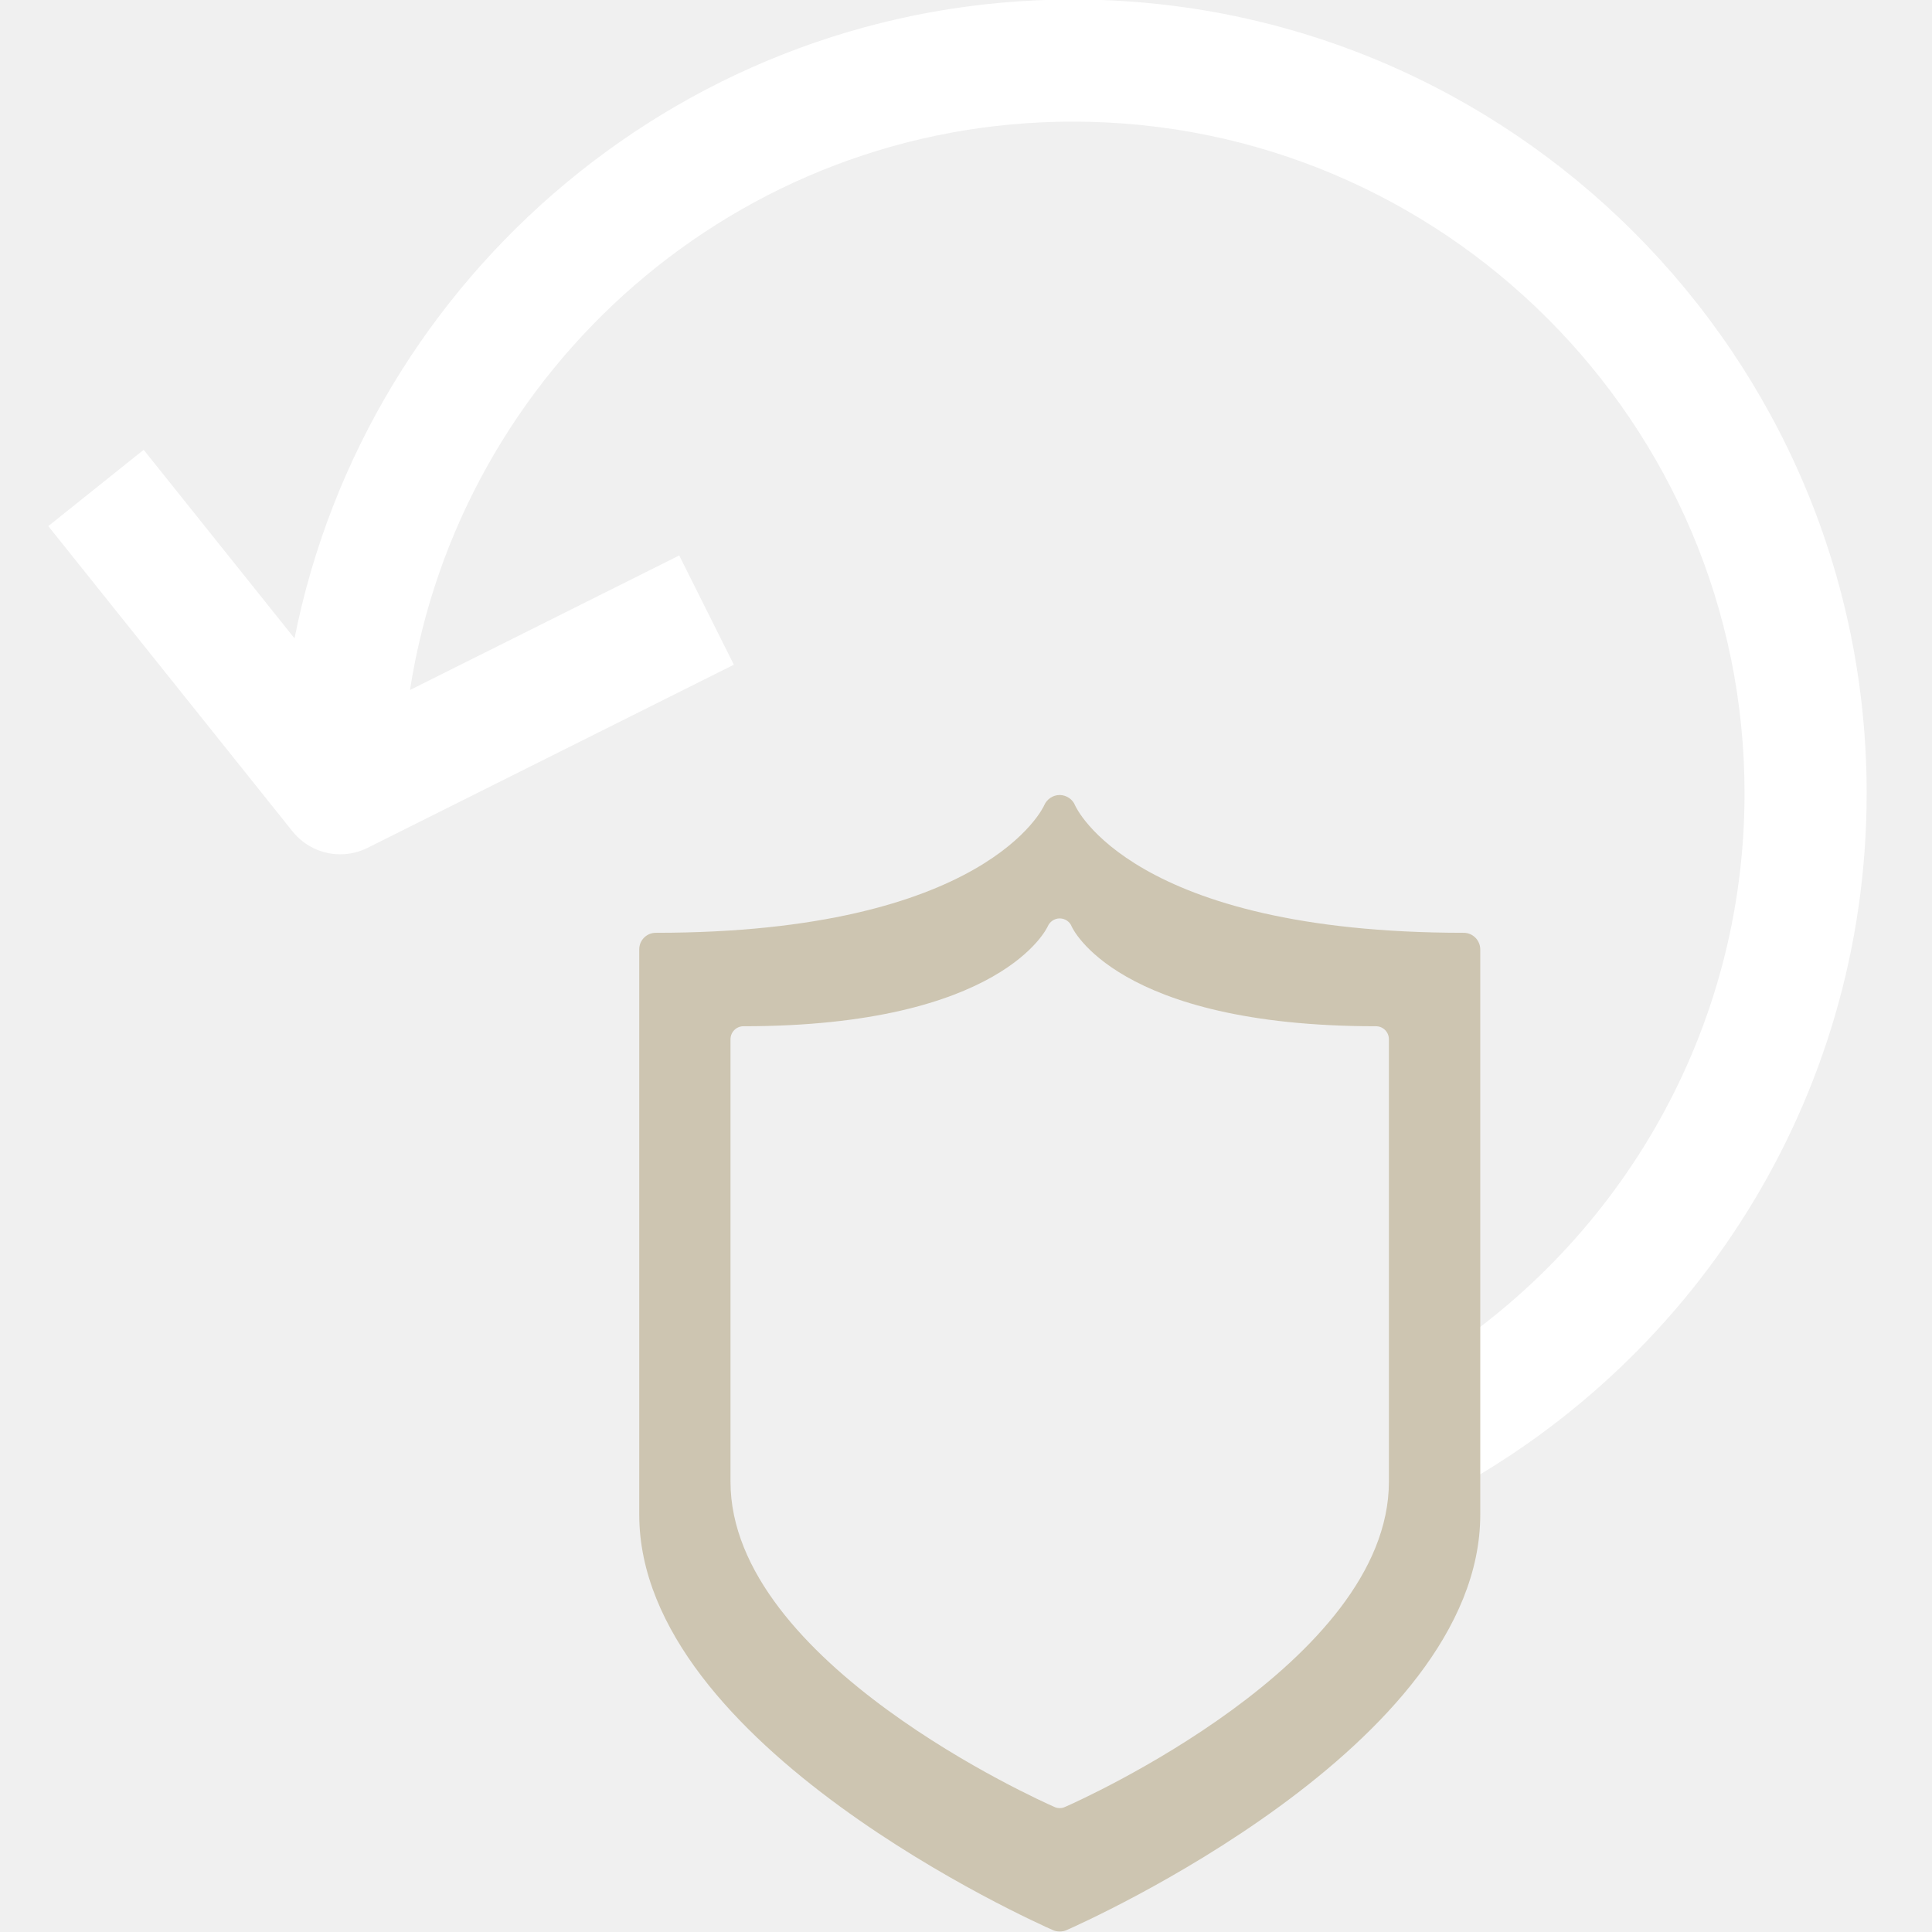
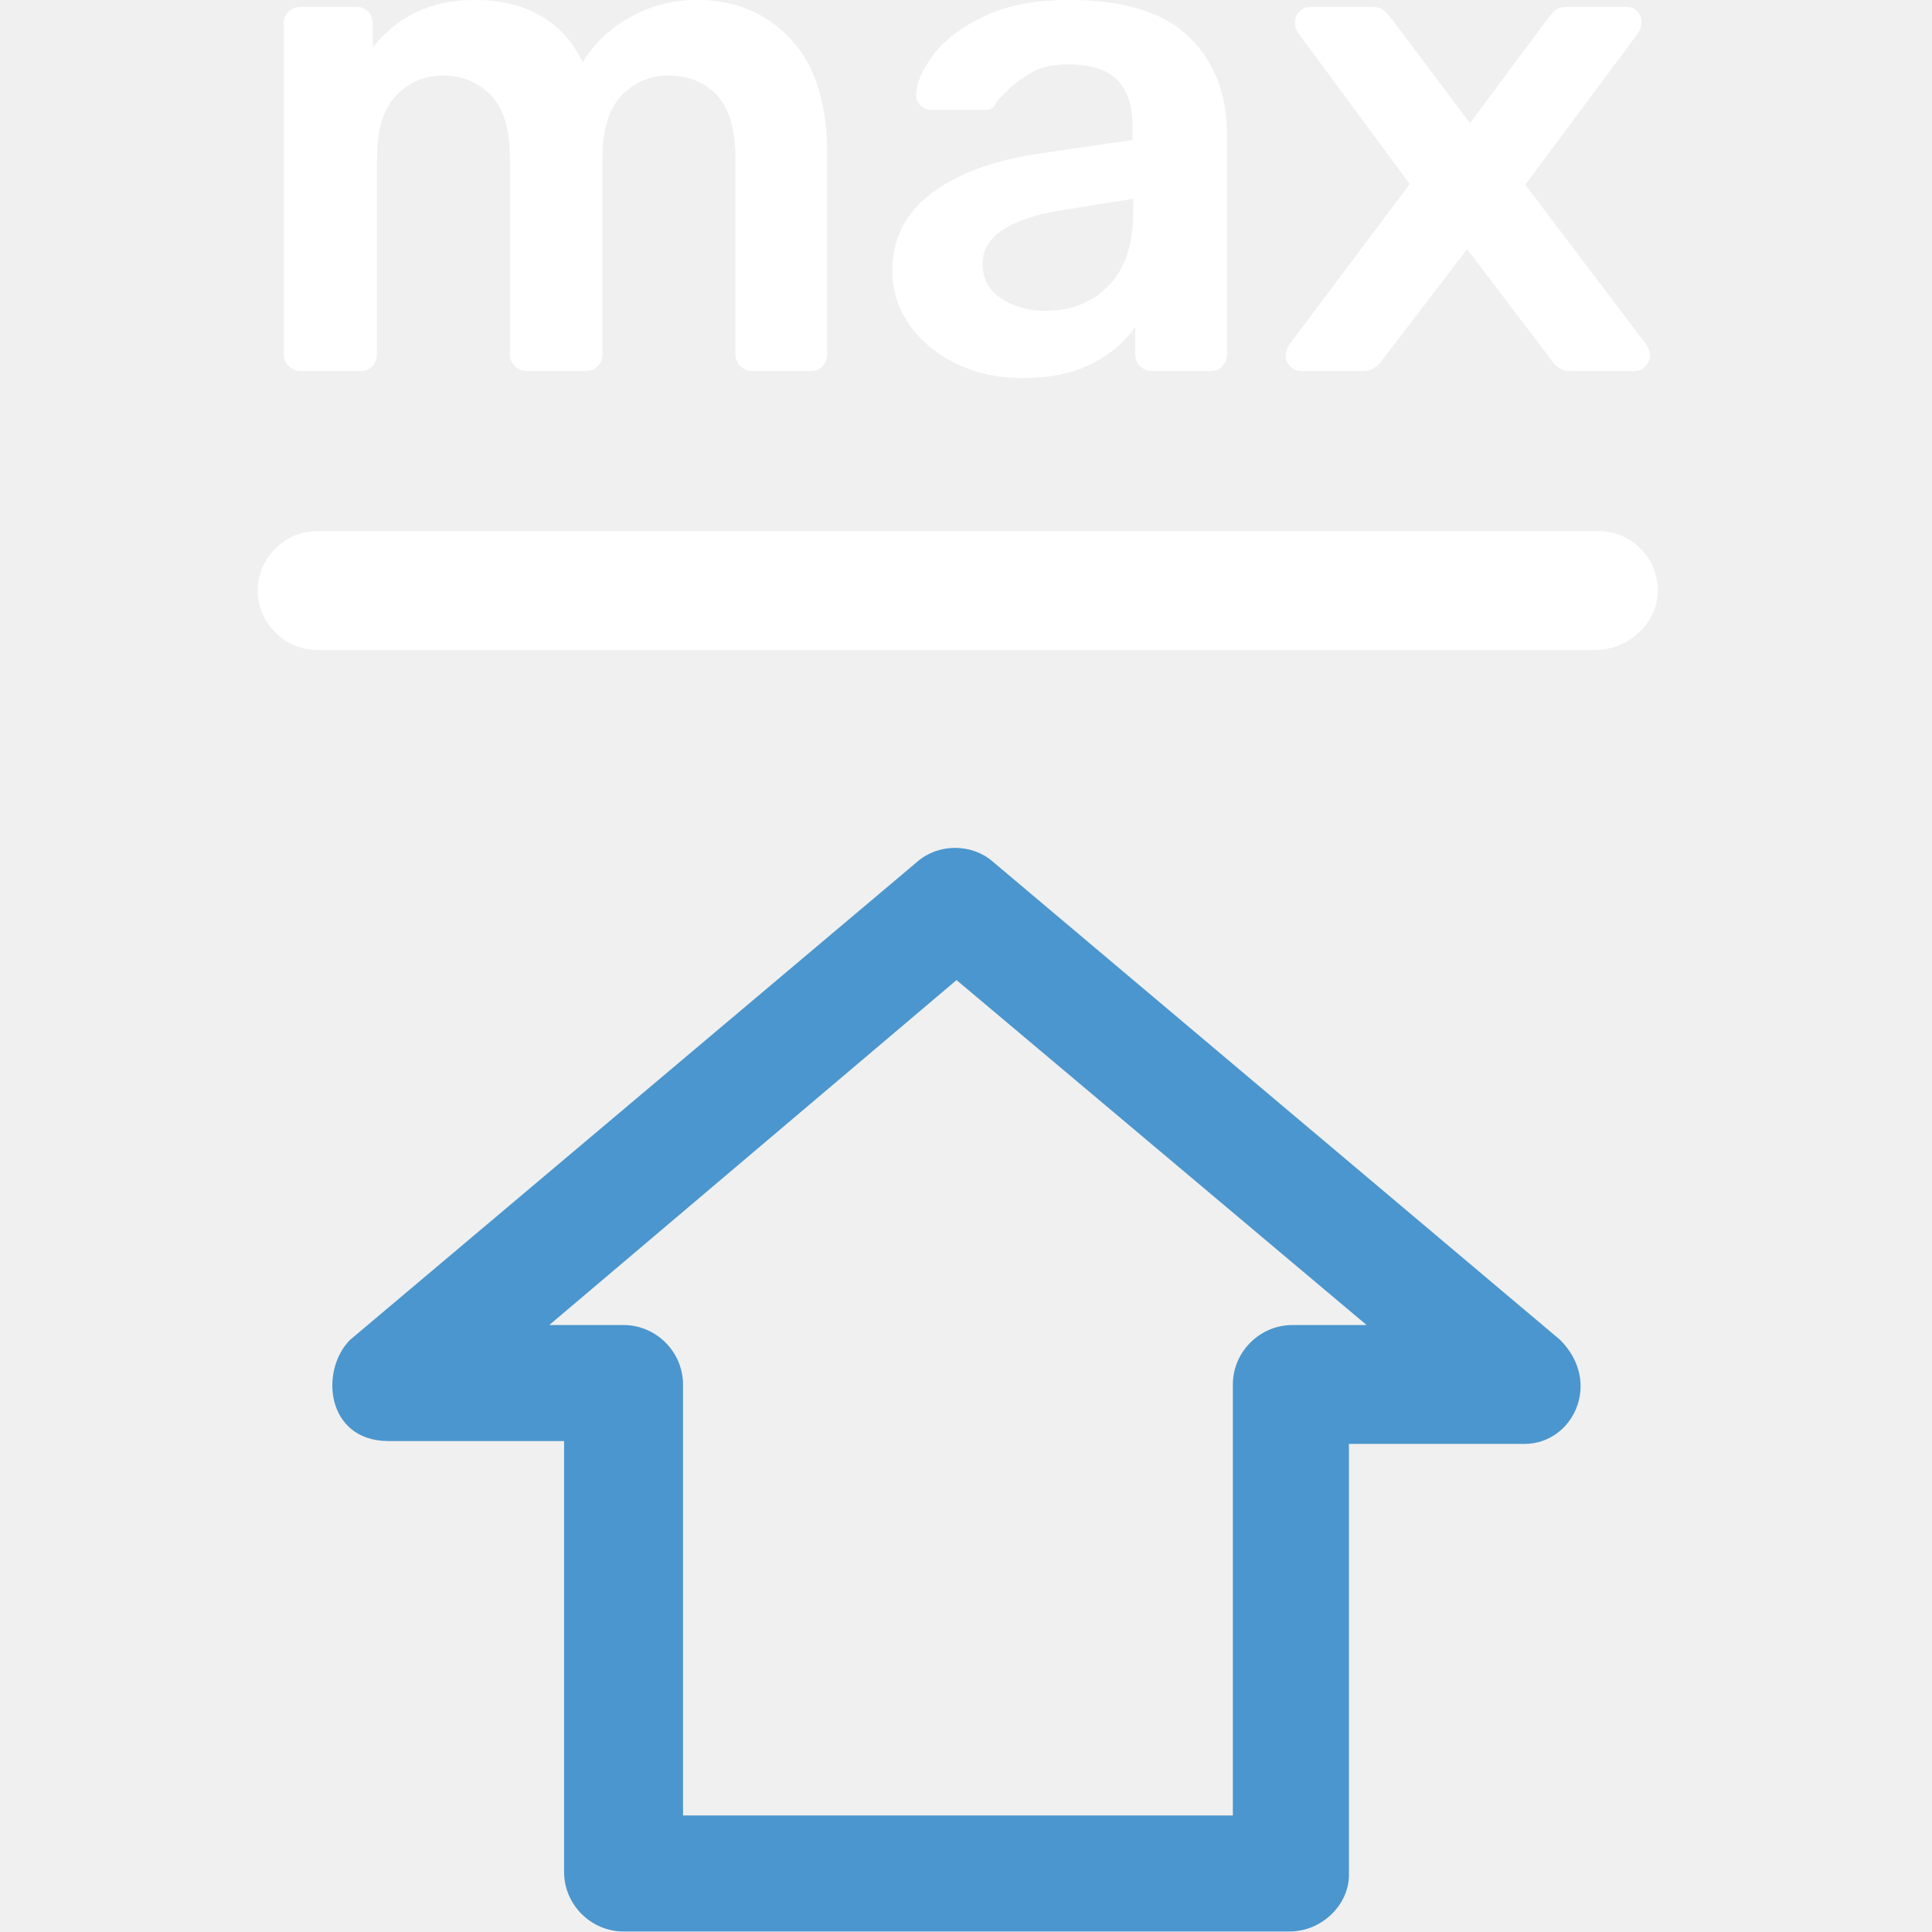
<svg xmlns="http://www.w3.org/2000/svg" width="38" height="38" viewBox="0 0 38 38" fill="none">
-   <g clip-path="url(#clip0_1_121)">
-     <g clip-path="url(#clip1_1_121)">
-       <path d="M28.221 29.495V26.726C31.882 24.375 34.313 20.267 34.313 15.602C34.313 8.318 28.386 2.392 21.103 2.392C14.51 2.392 9.047 7.251 8.064 13.572L13.359 10.925L14.434 13.074L7.228 16.677C7.057 16.762 6.873 16.803 6.692 16.803C6.336 16.803 5.988 16.644 5.754 16.353L0.95 10.348L2.826 8.847L5.793 12.556C7.214 5.403 13.536 -0.01 21.103 -0.01C29.711 -0.01 36.715 6.994 36.715 15.602C36.715 21.648 33.26 26.902 28.221 29.495Z" fill="white" />
-       <path d="M28.789 18.347C22.261 18.347 21.156 15.866 21.146 15.842C21.098 15.721 20.98 15.64 20.846 15.637C20.846 15.637 20.843 15.637 20.841 15.637C20.711 15.637 20.591 15.718 20.539 15.837C20.531 15.863 19.403 18.347 12.899 18.347C12.717 18.347 12.573 18.494 12.573 18.672V29.79C12.573 34.341 20.381 37.818 20.712 37.964C20.755 37.983 20.797 37.99 20.844 37.99C20.887 37.99 20.934 37.983 20.975 37.964C21.308 37.818 29.115 34.341 29.115 29.79V18.672C29.113 18.494 28.969 18.347 28.789 18.347ZM27.318 29.143C27.318 32.704 21.206 35.428 20.946 35.541C20.914 35.557 20.877 35.563 20.843 35.563C20.808 35.563 20.774 35.557 20.741 35.541C20.483 35.428 14.368 32.704 14.368 29.143V20.441C14.368 20.3 14.482 20.185 14.623 20.185C19.716 20.185 20.598 18.241 20.607 18.222C20.647 18.128 20.74 18.064 20.842 18.064C20.843 18.064 20.846 18.064 20.846 18.064C20.951 18.066 21.043 18.129 21.08 18.226C21.089 18.244 21.954 20.185 27.063 20.185C27.205 20.185 27.318 20.3 27.318 20.441L27.318 29.143Z" fill="#CDC5B1" />
+   <g clip-path="url(#clip0_1_78)">
+     <g clip-path="url(#clip1_1_78)">
+       <path d="M19.516 16.938C19.106 16.59 18.465 16.59 18.055 16.938L6.885 26.354C6.284 26.956 6.413 28.344 7.644 28.344H11.095V36.821C11.095 37.462 11.624 37.99 12.265 37.99H25.362C26.003 37.99 26.532 37.462 26.532 36.877V28.4H29.983C30.939 28.4 31.523 27.192 30.686 26.354L19.516 16.938ZM25.419 26.062C24.778 26.062 24.249 26.59 24.249 27.231V35.708H13.434V27.231C13.434 26.59 12.906 26.062 12.265 26.062H10.803L18.814 19.277L26.88 26.062H25.419Z" fill="#4B96CE" />
+       <path d="M31.445 10.446H6.239C5.598 10.446 5.069 10.974 5.069 11.615C5.069 12.256 5.598 12.784 6.239 12.784H31.383C32.024 12.784 32.608 12.256 32.608 11.615C32.608 10.974 32.086 10.446 31.445 10.446Z" fill="white" />
+       <path fill-rule="evenodd" clip-rule="evenodd" d="M5.913 7.298C5.821 7.298 5.743 7.266 5.679 7.201C5.614 7.137 5.582 7.059 5.582 6.967V0.467C5.582 0.366 5.614 0.285 5.679 0.226C5.743 0.166 5.821 0.136 5.913 0.136H7.001C7.102 0.136 7.182 0.166 7.242 0.226C7.301 0.285 7.331 0.366 7.331 0.467V0.935C7.827 0.311 8.493 -0.001 9.328 -0.001C10.347 -0.001 11.059 0.407 11.463 1.224C11.683 0.857 11.995 0.561 12.399 0.336C12.803 0.111 13.239 -0.001 13.708 -0.001C14.461 -0.001 15.076 0.256 15.553 0.77C16.031 1.284 16.269 2.032 16.269 3.015V6.967C16.269 7.059 16.239 7.137 16.18 7.201C16.12 7.266 16.04 7.298 15.939 7.298H14.796C14.704 7.298 14.626 7.266 14.562 7.201C14.497 7.137 14.465 7.059 14.465 6.967V3.125C14.465 2.546 14.344 2.129 14.1 1.872C13.857 1.614 13.538 1.486 13.143 1.486C12.785 1.486 12.48 1.617 12.227 1.878C11.975 2.14 11.848 2.556 11.848 3.125V6.967C11.848 7.059 11.819 7.137 11.759 7.201C11.699 7.266 11.619 7.298 11.518 7.298H10.361C10.269 7.298 10.191 7.266 10.127 7.201C10.063 7.137 10.031 7.059 10.031 6.967V3.125C10.031 2.556 9.907 2.14 9.659 1.878C9.411 1.617 9.094 1.486 8.708 1.486C8.35 1.486 8.045 1.617 7.793 1.878C7.54 2.14 7.414 2.556 7.414 3.125V6.967C7.414 7.059 7.384 7.137 7.324 7.201C7.265 7.266 7.184 7.298 7.083 7.298H5.913ZM20.098 7.436C19.63 7.436 19.201 7.341 18.81 7.153C18.42 6.965 18.113 6.71 17.888 6.389C17.663 6.067 17.55 5.714 17.55 5.328C17.55 4.704 17.803 4.199 18.308 3.813C18.813 3.428 19.506 3.166 20.387 3.028L22.274 2.753V2.464C22.274 2.069 22.173 1.771 21.971 1.569C21.769 1.367 21.448 1.266 21.007 1.266C20.704 1.266 20.461 1.321 20.277 1.431C20.093 1.541 19.944 1.653 19.829 1.768L19.602 1.996C19.566 2.106 19.497 2.161 19.396 2.161H18.321C18.239 2.161 18.168 2.133 18.108 2.078C18.048 2.023 18.018 1.95 18.018 1.858C18.028 1.628 18.14 1.369 18.356 1.08C18.572 0.79 18.904 0.538 19.354 0.322C19.804 0.106 20.36 -0.001 21.021 -0.001C22.104 -0.001 22.894 0.242 23.39 0.728C23.885 1.215 24.133 1.853 24.133 2.643V6.967C24.133 7.059 24.103 7.137 24.044 7.201C23.984 7.266 23.904 7.298 23.803 7.298H22.66C22.568 7.298 22.49 7.266 22.425 7.201C22.361 7.137 22.329 7.059 22.329 6.967V6.43C22.127 6.724 21.843 6.965 21.475 7.153C21.108 7.341 20.649 7.436 20.098 7.436ZM20.566 6.113C21.071 6.113 21.484 5.948 21.806 5.618C22.127 5.287 22.288 4.81 22.288 4.185V3.91L20.911 4.13C19.855 4.295 19.327 4.649 19.327 5.191C19.327 5.484 19.448 5.712 19.692 5.872C19.935 6.033 20.227 6.113 20.566 6.113ZM25.593 7.298C25.511 7.298 25.439 7.268 25.38 7.208C25.32 7.149 25.29 7.077 25.29 6.995C25.29 6.912 25.318 6.834 25.373 6.761L27.728 3.621L25.552 0.673C25.497 0.6 25.469 0.522 25.469 0.439C25.469 0.357 25.499 0.285 25.559 0.226C25.618 0.166 25.689 0.136 25.772 0.136H26.984C27.085 0.136 27.161 0.157 27.211 0.198C27.262 0.24 27.315 0.297 27.37 0.37L28.912 2.422L30.441 0.37C30.45 0.361 30.485 0.32 30.544 0.246C30.604 0.173 30.698 0.136 30.827 0.136H31.997C32.08 0.136 32.149 0.166 32.204 0.226C32.259 0.285 32.286 0.352 32.286 0.425C32.286 0.517 32.259 0.6 32.204 0.673L30 3.634L32.369 6.761C32.424 6.834 32.452 6.912 32.452 6.995C32.452 7.077 32.422 7.149 32.362 7.208C32.303 7.268 32.231 7.298 32.149 7.298H30.882C30.735 7.298 30.611 7.224 30.51 7.077L28.857 4.901L27.191 7.077C27.09 7.224 26.966 7.298 26.819 7.298H25.593Z" fill="white" />
    </g>
  </g>
  <defs>
-     <clipPath id="clip0_1_121">
+     <clipPath id="clip0_1_78">
      <rect width="38" height="38" fill="white" transform="translate(0 -0.0100098)" />
    </clipPath>
-     <clipPath id="clip1_1_121">
-       <rect width="36.1" height="38" fill="white" transform="translate(0.950001 -0.0100098)" />
+     <clipPath id="clip1_1_78">
+       <rect width="27.867" height="38" fill="white" transform="translate(5.06667 -0.0100098)" />
    </clipPath>
  </defs>
</svg>
